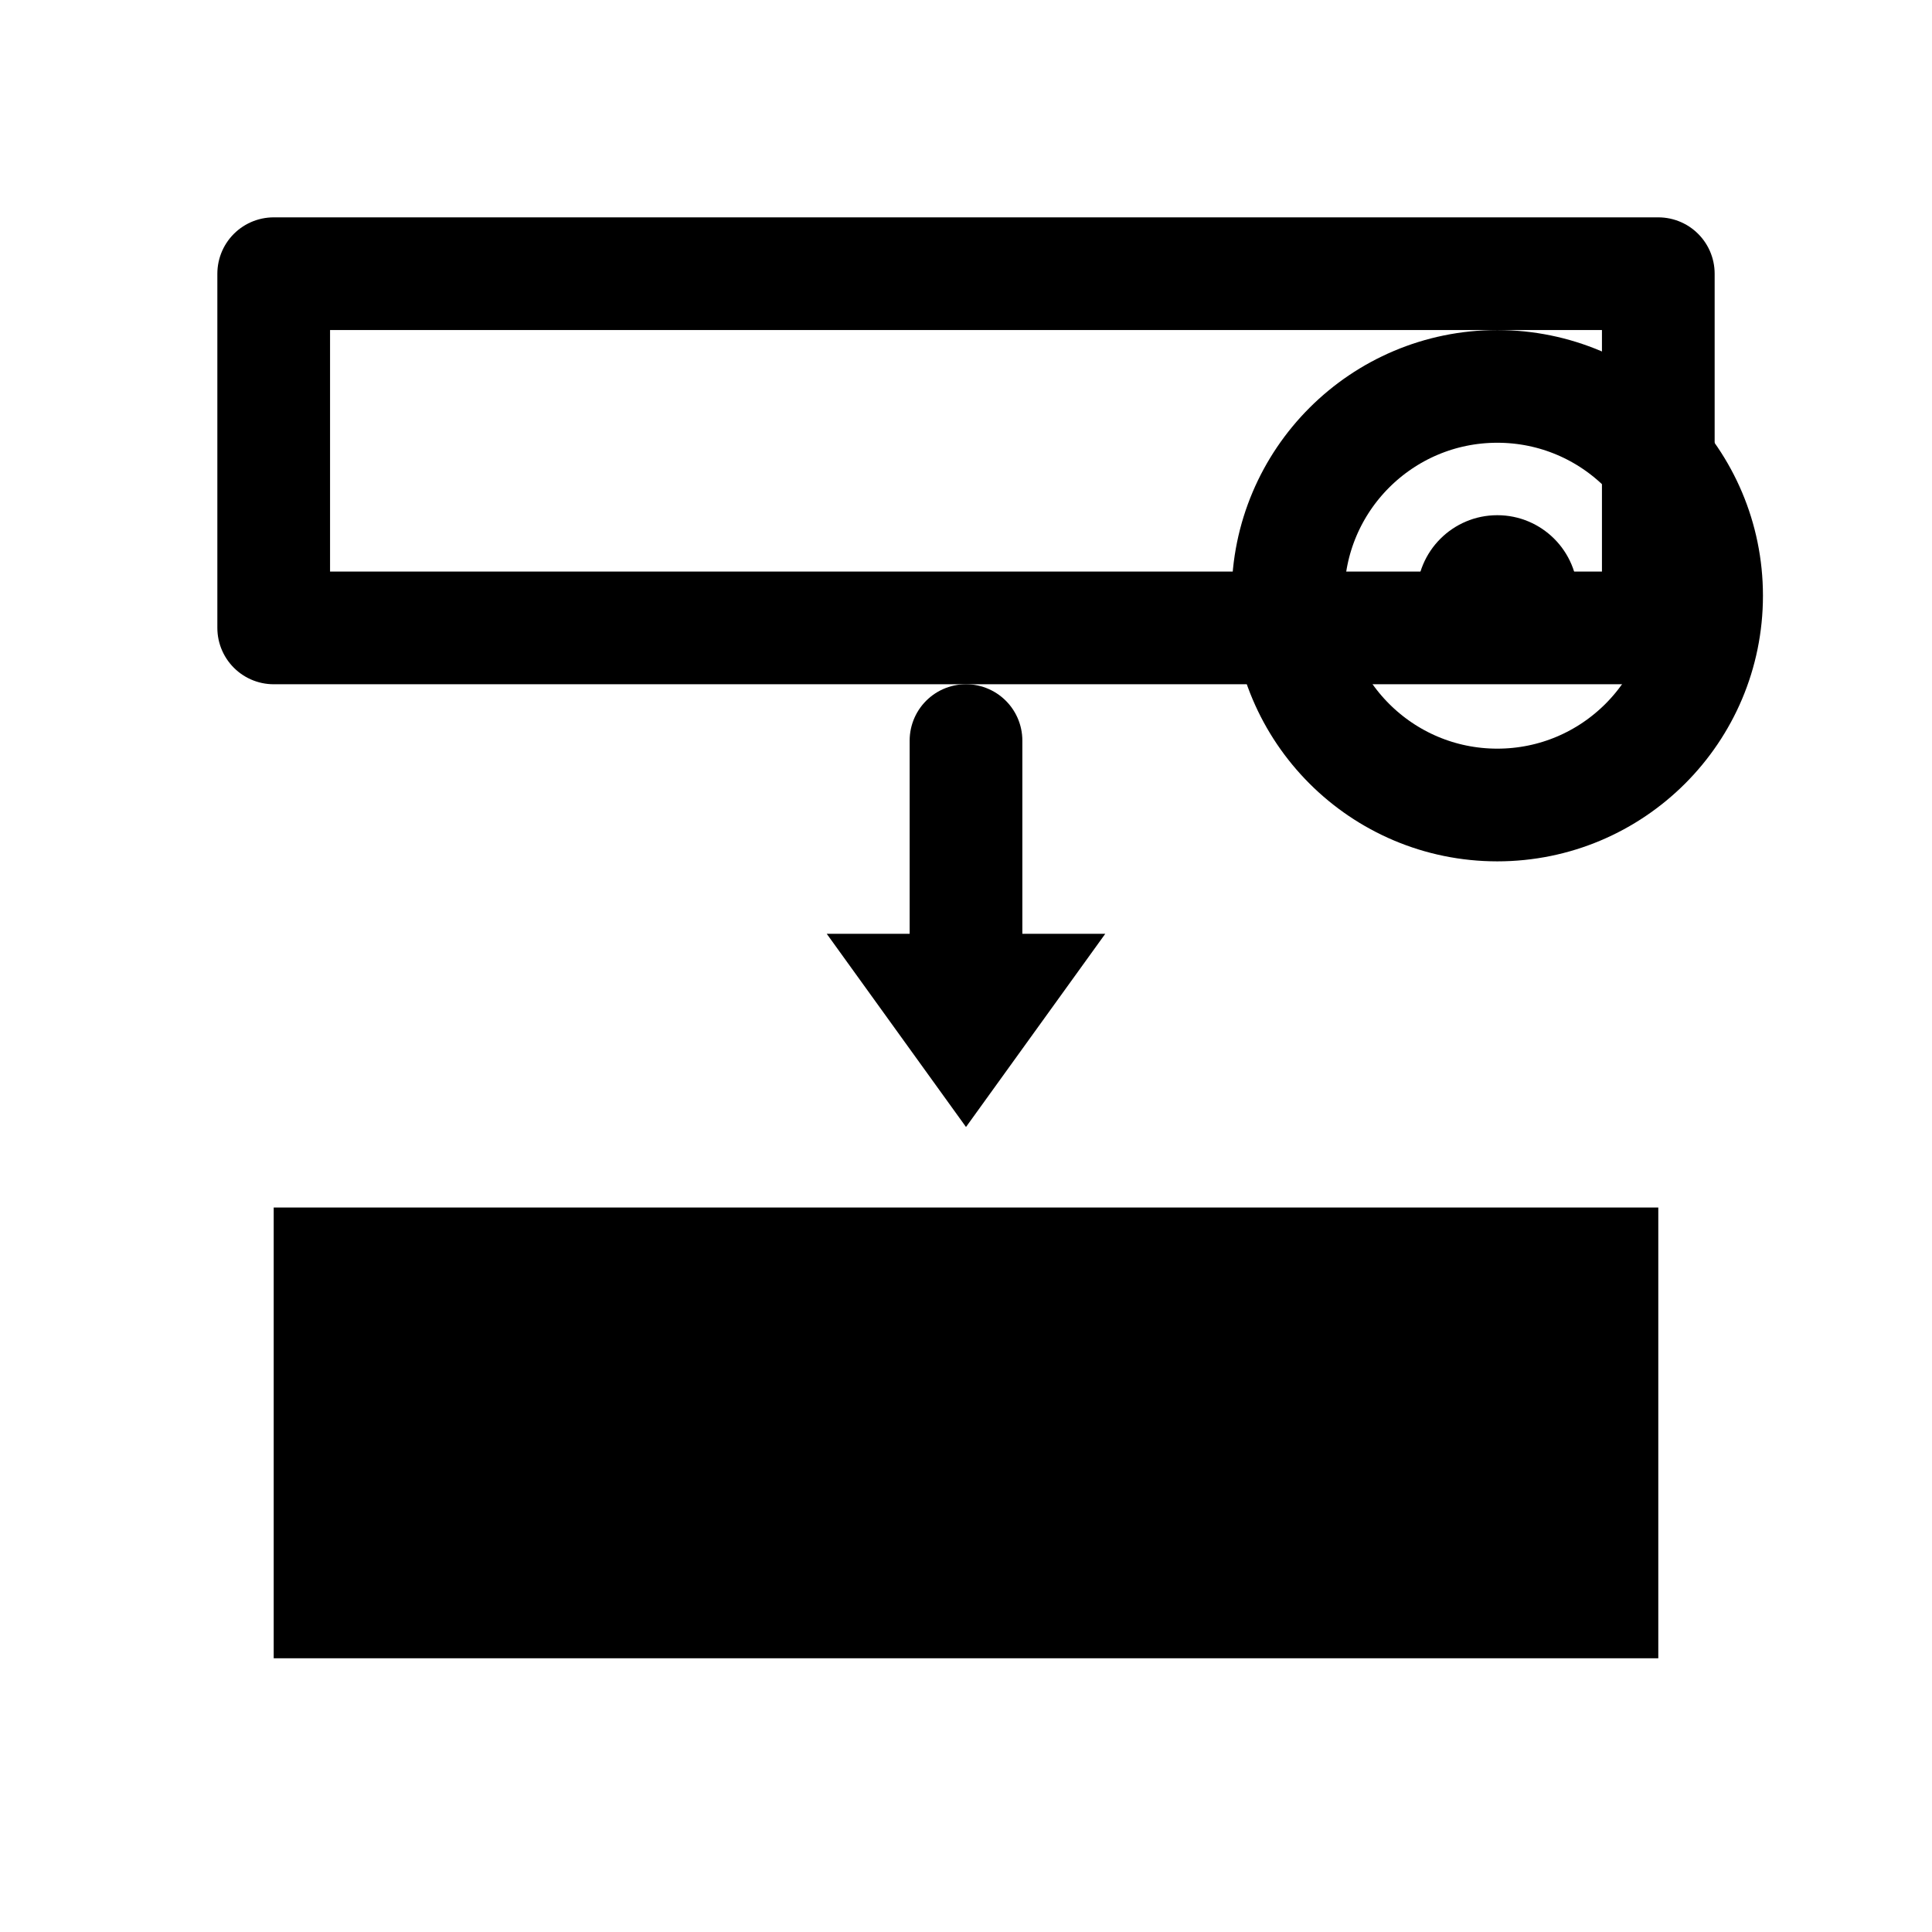
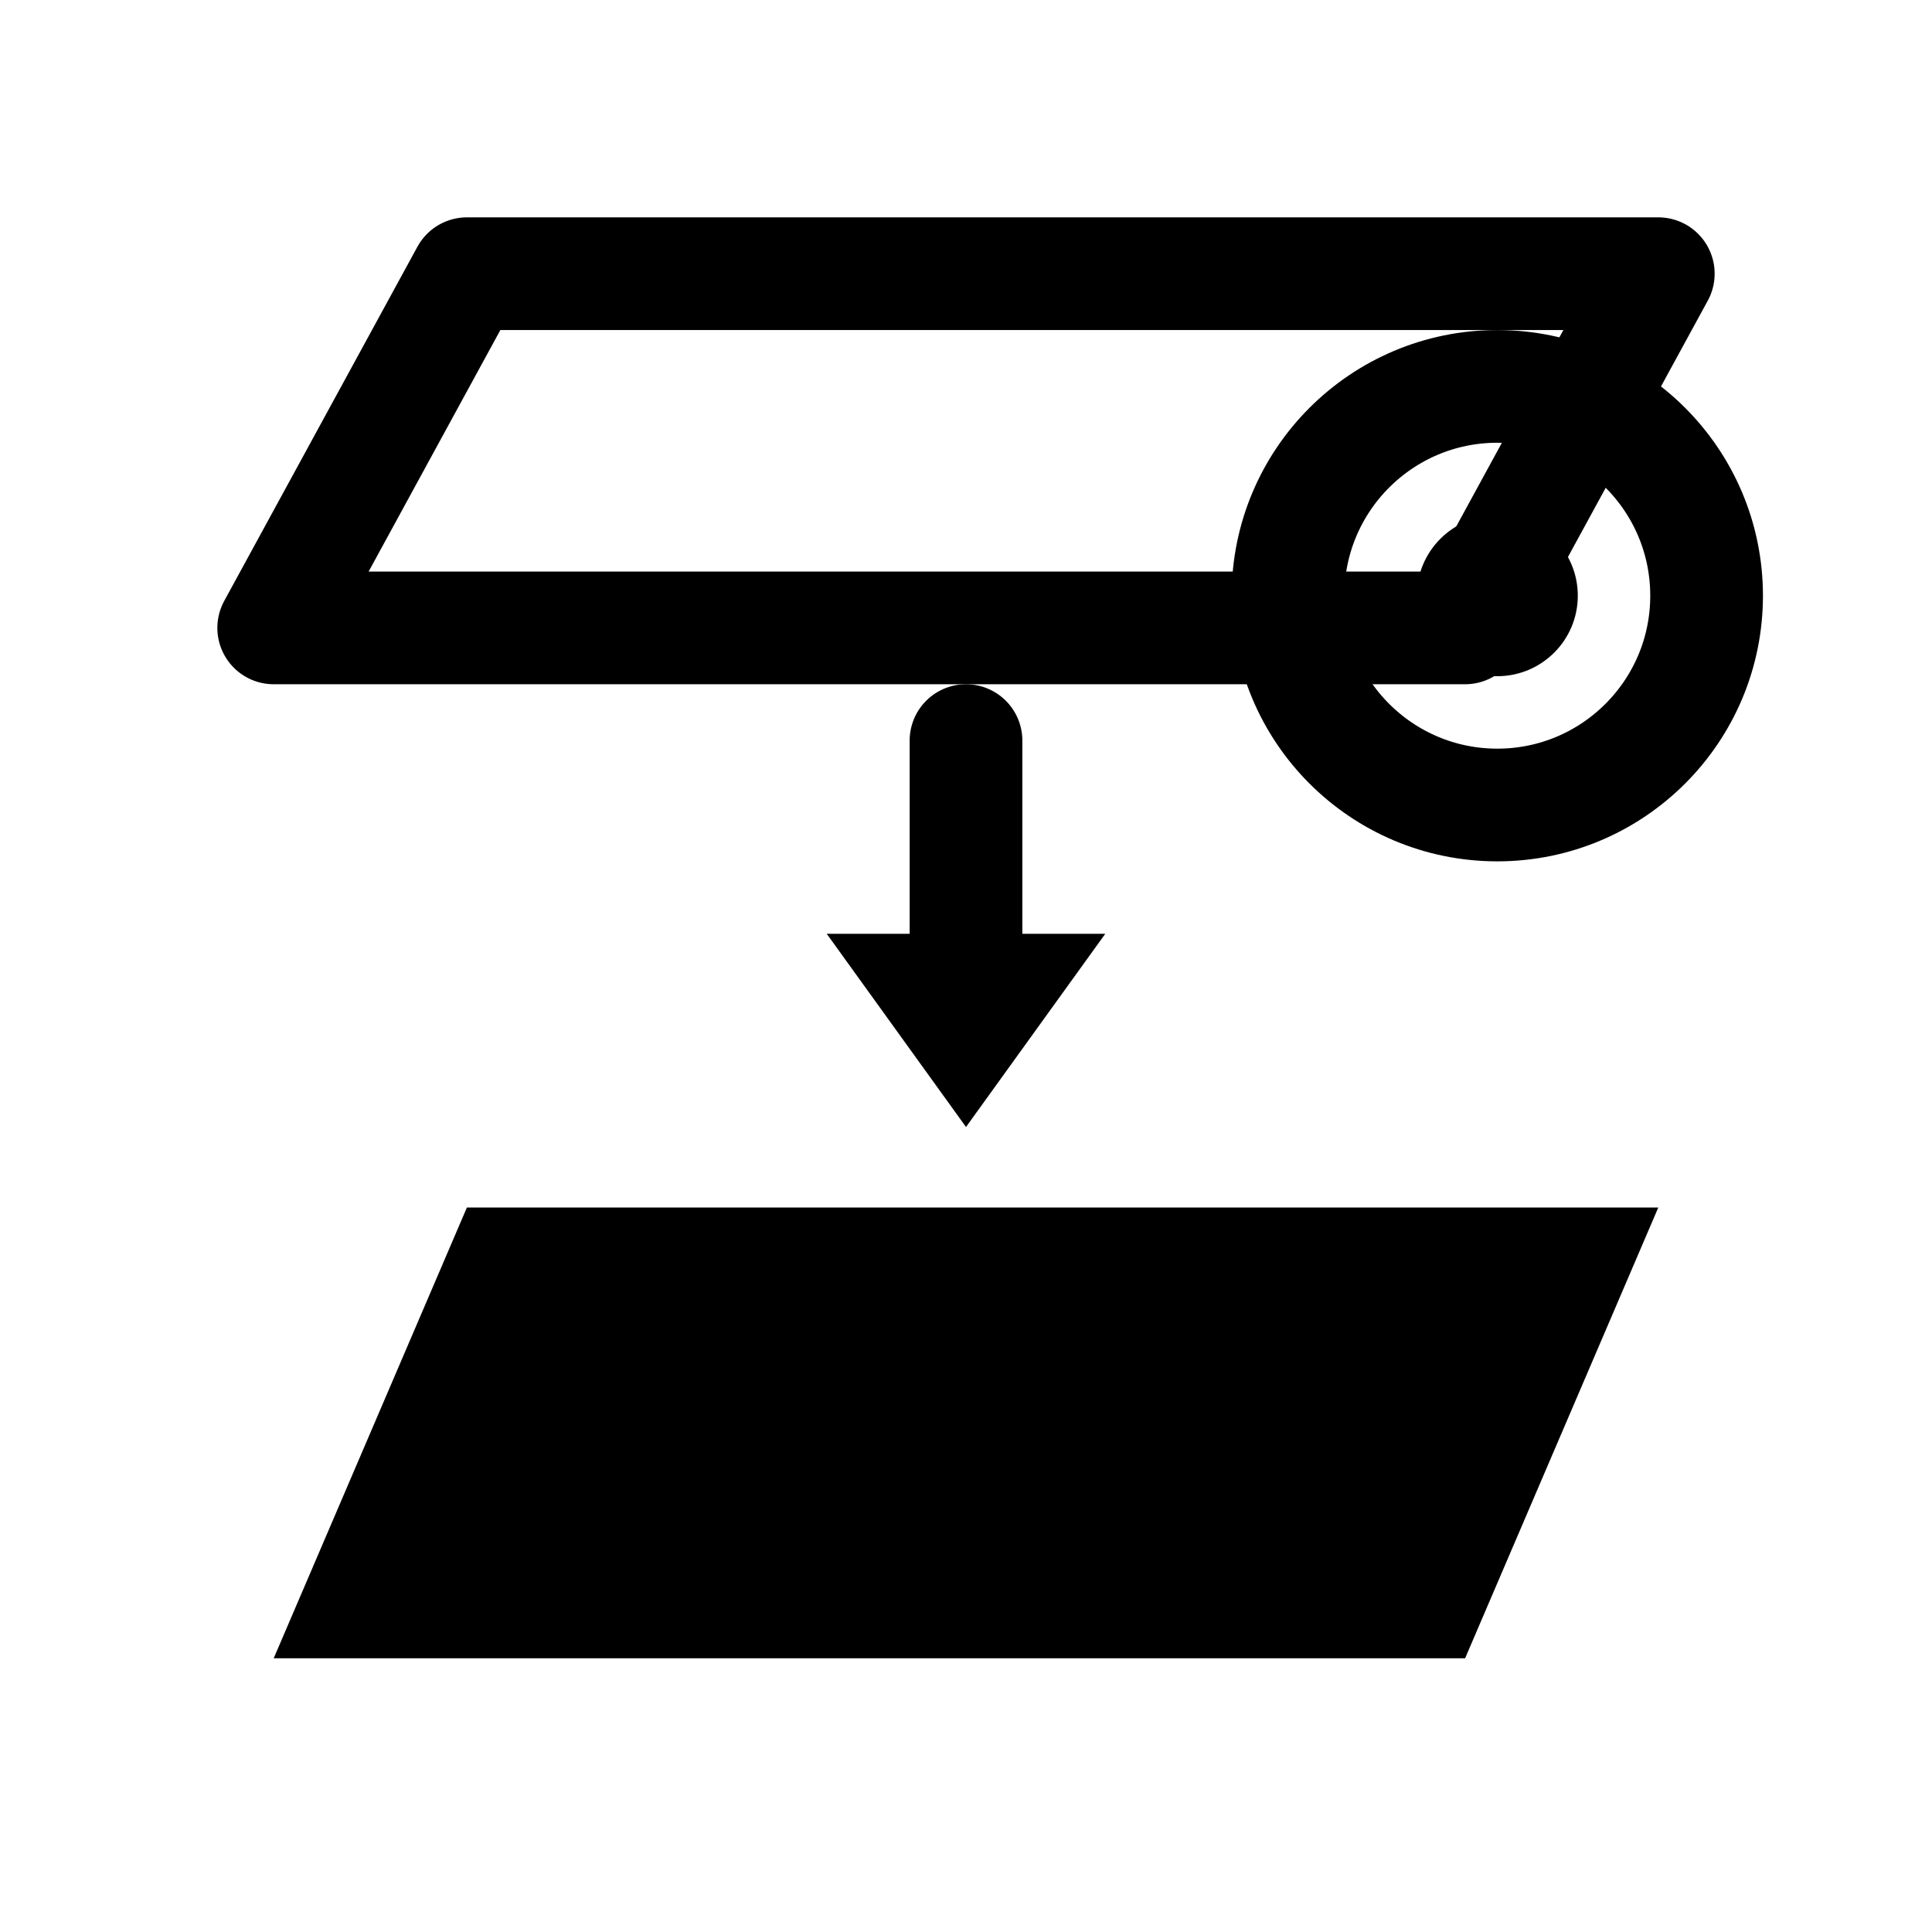
<svg xmlns="http://www.w3.org/2000/svg" viewBox="0 0 24 24" width="24" height="24" fill="none" stroke="currentColor" stroke-width="1.4" stroke-linecap="round" stroke-linejoin="round">
-   <path d="M3.4,3.4L20.6,3.4L20.6,7.8L3.4,7.8Z" />
+   <path d="M5.8,3.4L20.6,3.4L18.2,7.8L3.4,7.8Z" />
  <path d="M16,7.4A2.6,2.6 0 1,0 21.2,7.4A2.6,2.6 0 1,0 16,7.4Z" />
  <path d="M12,9.2L12,12.6" />
-   <path d="M3.4,15L20.6,15L20.6,20.6L3.4,20.6Z M17.6,7.4A1,1 0 1,0 19.6,7.4A1,1 0 1,0 17.6,7.4Z M12,14L13.73,11.6L10.27,11.6Z" fill="currentColor" stroke="none" />
+   <path d="M5.8,15L20.6,15L18.2,20.6L3.4,20.6Z M17.6,7.4A1,1 0 1,0 19.6,7.4A1,1 0 1,0 17.6,7.4Z M12,14L13.73,11.6L10.27,11.6Z" fill="currentColor" stroke="none" />
</svg>
